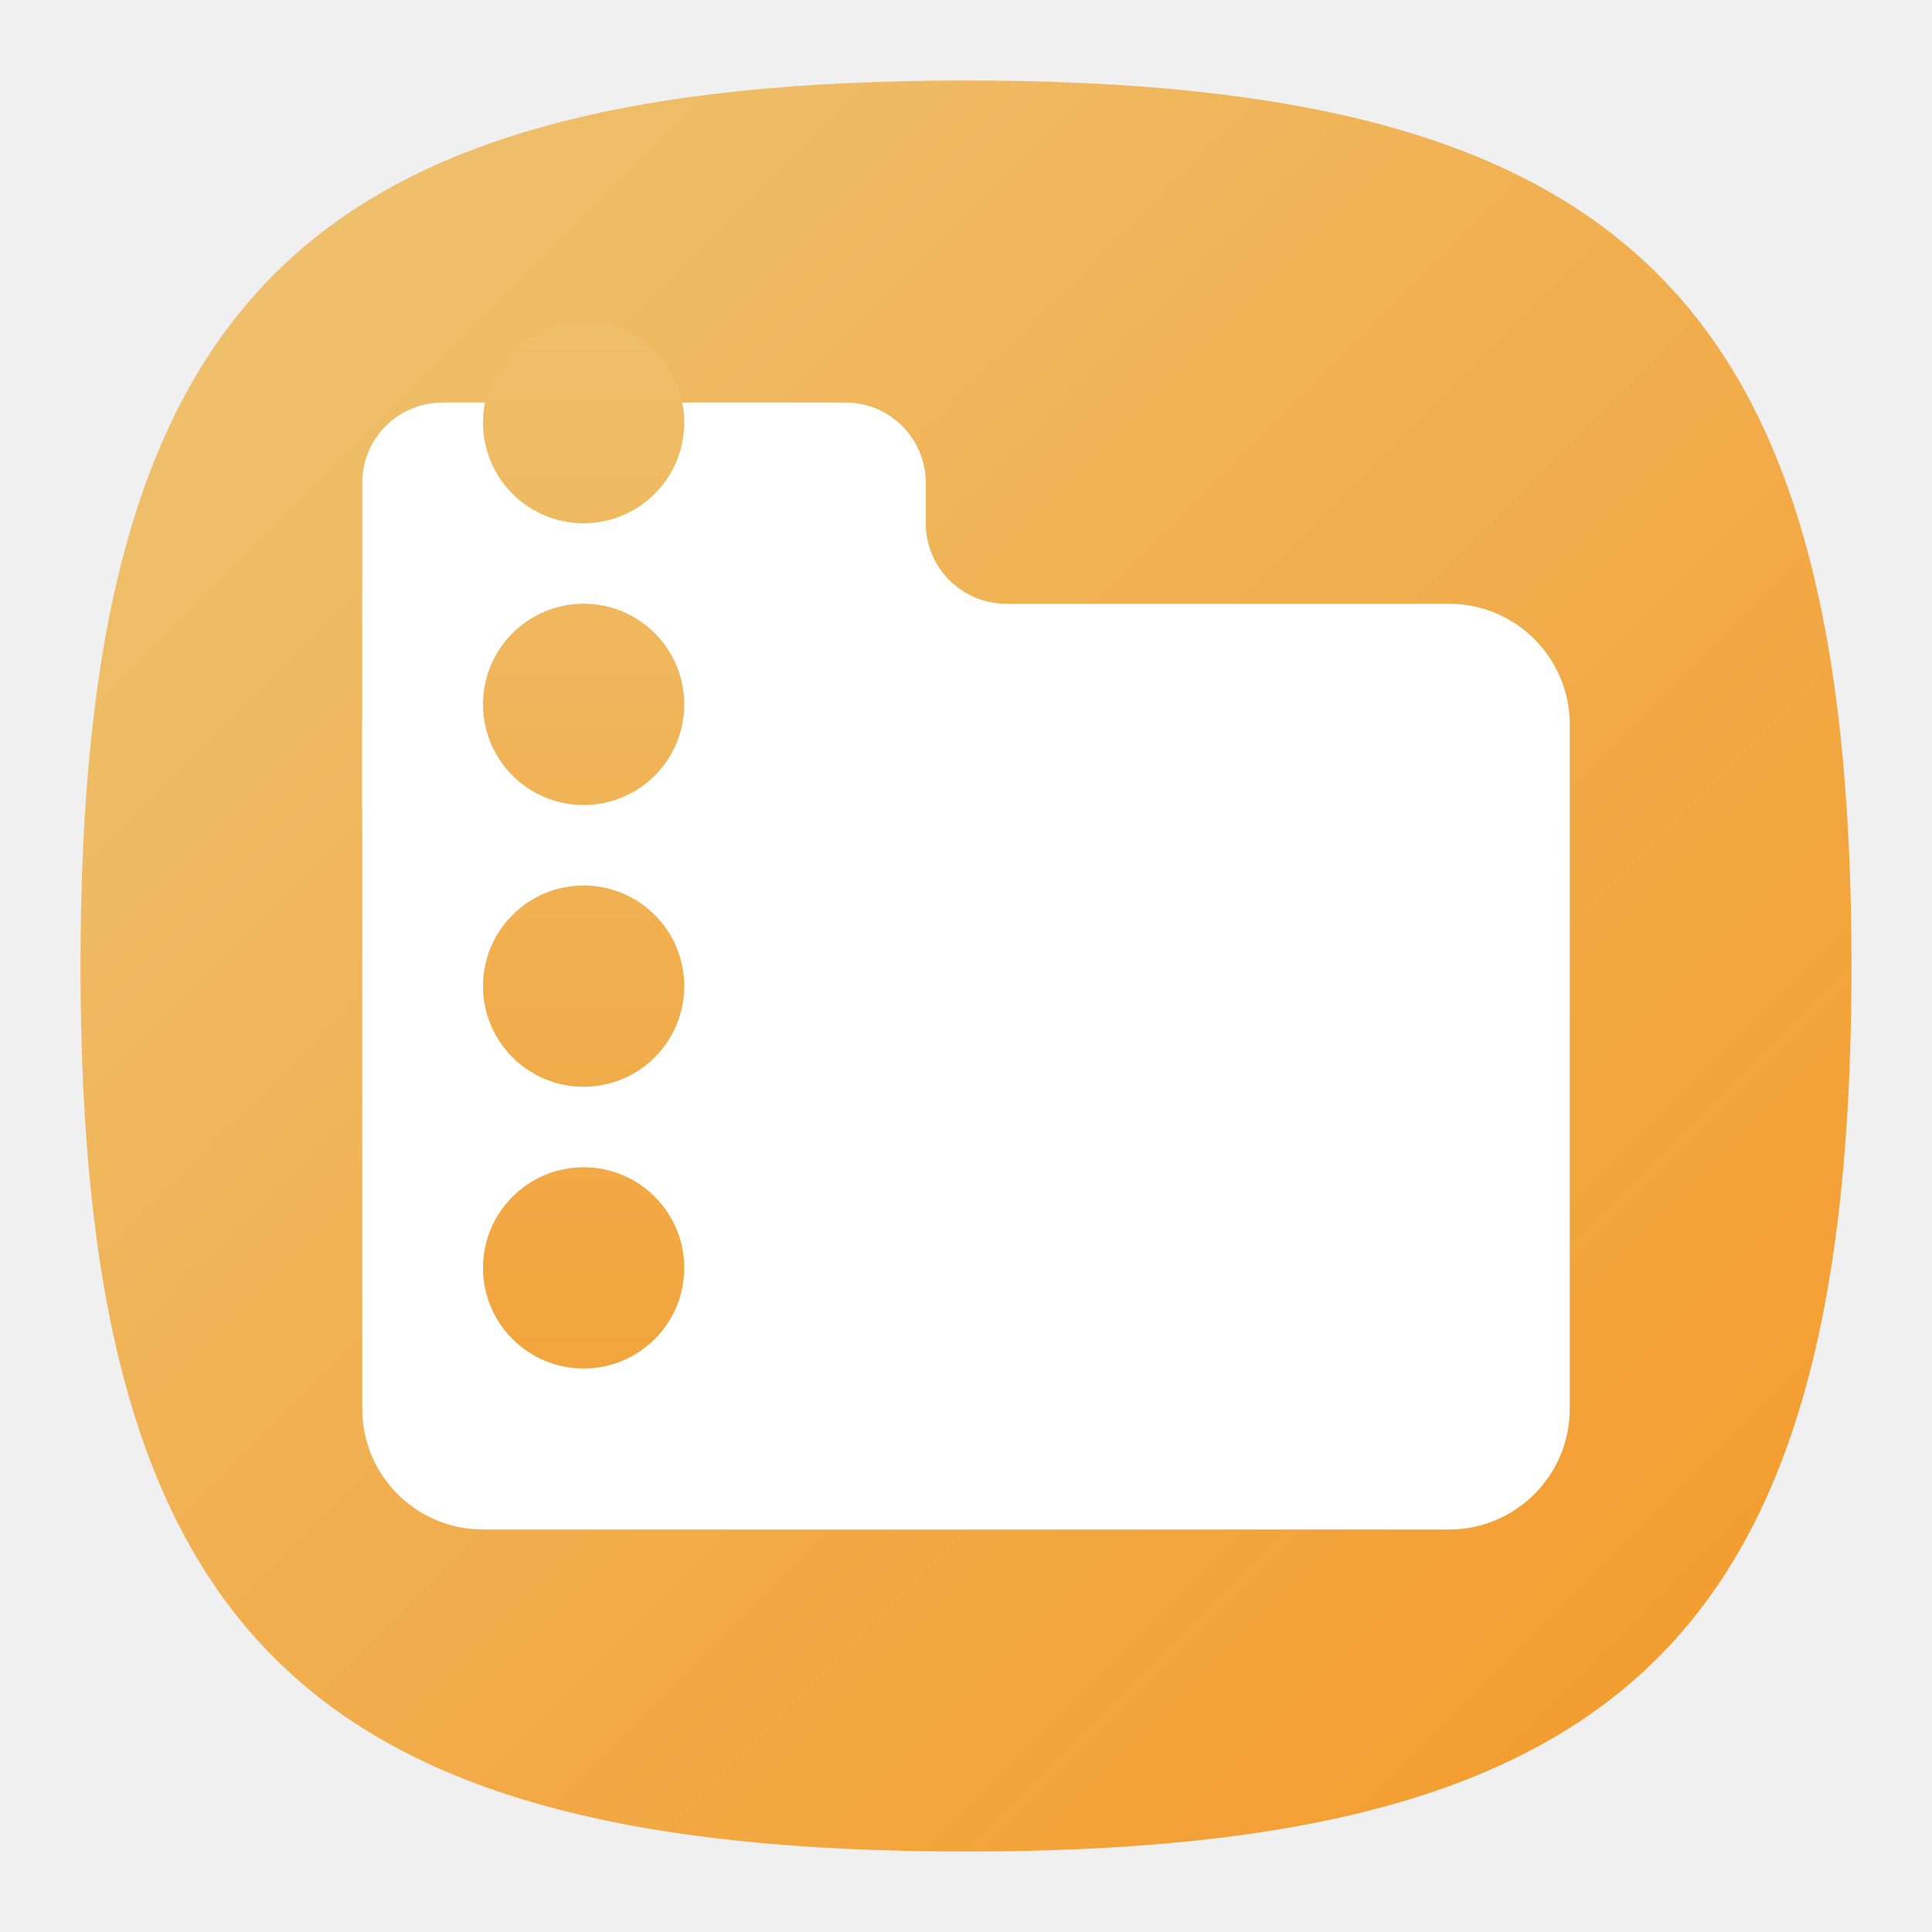
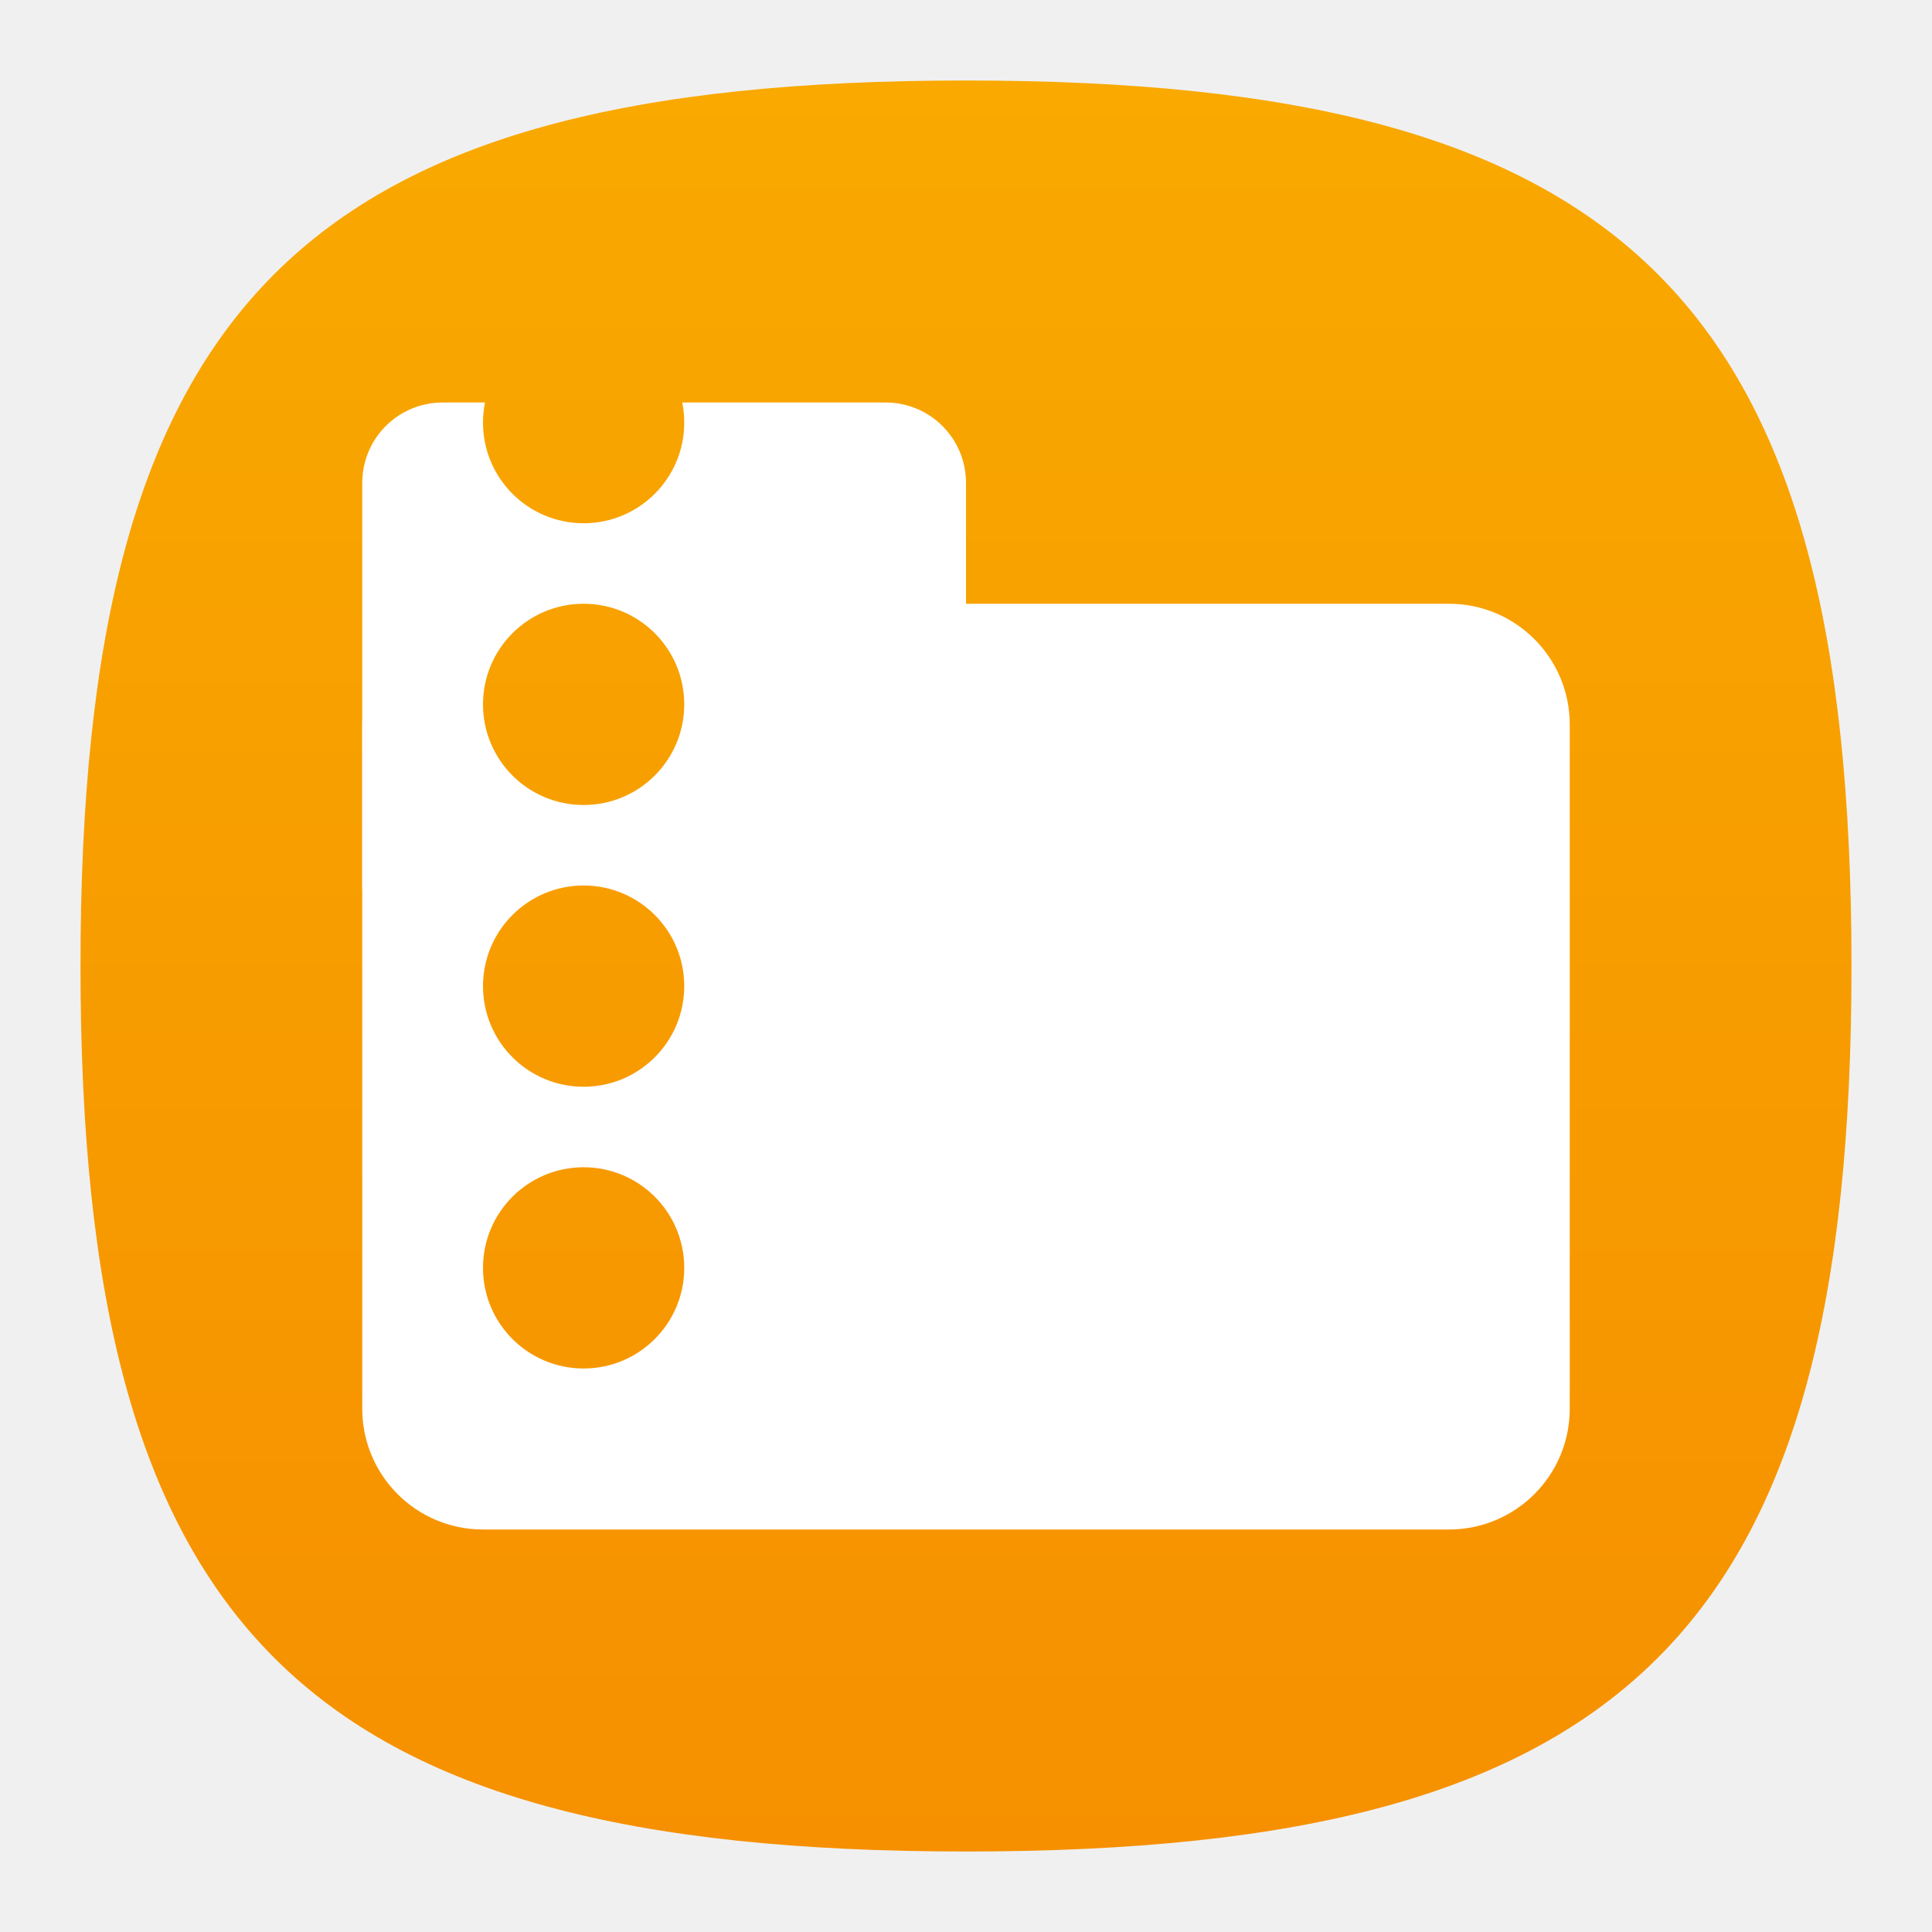
<svg xmlns="http://www.w3.org/2000/svg" xmlns:xlink="http://www.w3.org/1999/xlink" width="48" height="48" viewBox="0 0 48 48" version="1.1" id="svg371" xml:space="preserve">
  <defs id="defs368">
-     <linearGradient id="linearGradient3308">
-       <stop style="stop-color:#eec474;stop-opacity:1;" offset="0" id="stop3304" />
-       <stop style="stop-color:#f49929;stop-opacity:1;" offset="1" id="stop3306" />
+     <linearGradient xlink:href="#linearGradient1836" id="linearGradient3251" x1="16" y1="31" x2="16" y2="1" gradientUnits="userSpaceOnUse" gradientTransform="matrix(1.466667,0,0,1.466667,0.5333333,0.5333333)" />
+     <linearGradient xlink:href="#linearGradient1836" id="linearGradient1012" x1="15.2" y1="28.8" x2="15.2" y2="2.4" gradientUnits="userSpaceOnUse" gradientTransform="matrix(1.666667,0,0,1.666667,-1.333333,-2)" />
+     <linearGradient id="linearGradient1836">
+       <stop style="stop-color:#f69000;stop-opacity:1;" offset="0" id="stop1832" />
+       <stop style="stop-color:#f9a900;stop-opacity:1;" offset="1" id="stop1834" />
    </linearGradient>
-     <linearGradient xlink:href="#linearGradient3308" id="linearGradient3251" x1="1" y1="1" x2="31" y2="31" gradientUnits="userSpaceOnUse" gradientTransform="matrix(1.466667,0,0,1.466667,0.5333333,0.5333333)" />
-     <linearGradient xlink:href="#linearGradient3308" id="linearGradient1012" x1="15.2" y1="2.4" x2="15.2" y2="28.8" gradientUnits="userSpaceOnUse" gradientTransform="matrix(1.666667,0,0,1.666667,-1.333333,-2)" />
  </defs>
  <path d="M 2,24 C 2,7.5 7.5,2 24,2 40.5,2 46,7.5 46,24 46,40.5 40.5,46 24,46 7.5,46 2,40.5 2,24" style="fill:url(#linearGradient3251);fill-opacity:1;stroke-width:0.22" id="path311" />
-   <path id="rect419" style="fill:#ffffff;fill-opacity:1;stroke-width:1.061" d="m 11,10 c -1.108,0 -2,0.892 -2,2 v 8 c 0,1.108 0.892,2 2,2 h 14 v -7 c -1.105,0 -2,-0.895 -2,-2 v -1 c 0,-1.108 -0.892,-2 -2,-2 z" />
+   <path id="rect419" style="fill:#ffffff;fill-opacity:1;stroke-width:1.061" d="m 11,10 c -1.108,0 -2,0.892 -2,2 v 10 c 0,1.108 0.892,2 2,2 h 15 v -7 c -1.105,0 -2,-0.895 -2,-2 v -3 c 0,-1.108 -0.892,-2 -2,-2 z" />
  <rect style="fill:#ffffff;fill-opacity:1;stroke-width:1.083" id="rect556" width="30" height="23" x="9" y="15" ry="3" />
  <path id="path345" style="fill:url(#linearGradient1012);fill-opacity:1;stroke-width:1.25" d="M 14.5,8 C 13.119,8 12,9.119 12,10.5 12,11.881 13.119,13 14.5,13 15.881,13 17,11.881 17,10.5 17,9.119 15.881,8 14.5,8 Z m 0,7 C 13.119,15 12,16.119 12,17.5 12,18.881 13.119,20 14.5,20 15.881,20 17,18.881 17,17.5 17,16.119 15.881,15 14.5,15 Z m 0,7 C 13.119,22 12,23.119 12,24.5 12,25.881 13.119,27 14.5,27 15.881,27 17,25.881 17,24.5 17,23.119 15.881,22 14.5,22 Z m 0,7 C 13.119,29 12,30.119 12,31.5 12,32.881 13.119,34 14.5,34 15.881,34 17,32.881 17,31.5 17,30.119 15.881,29 14.5,29 Z" />
</svg>
